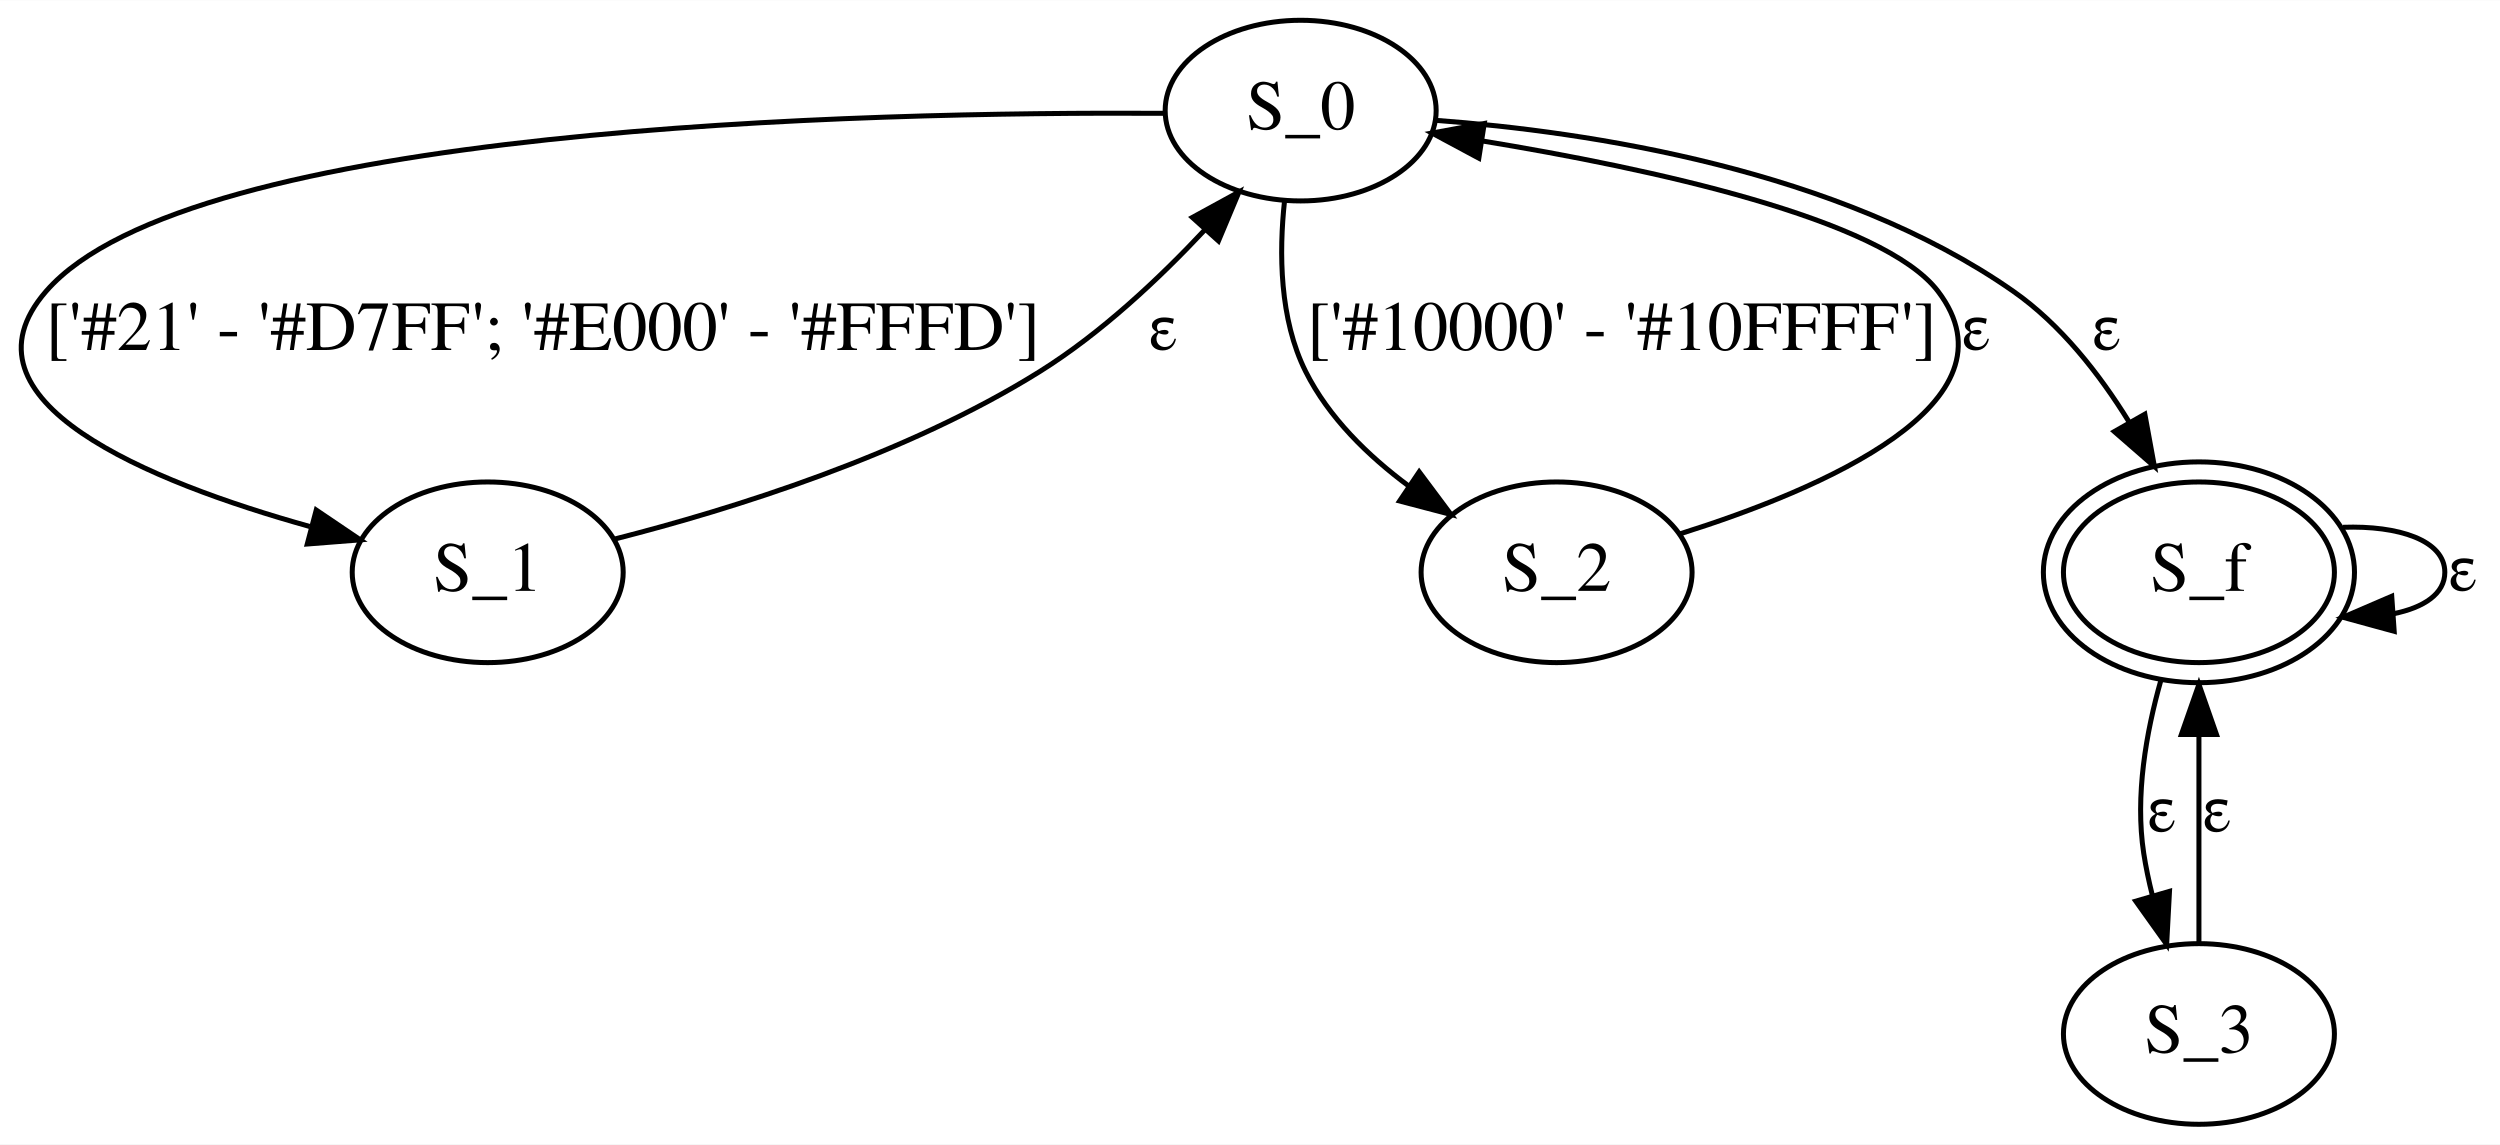
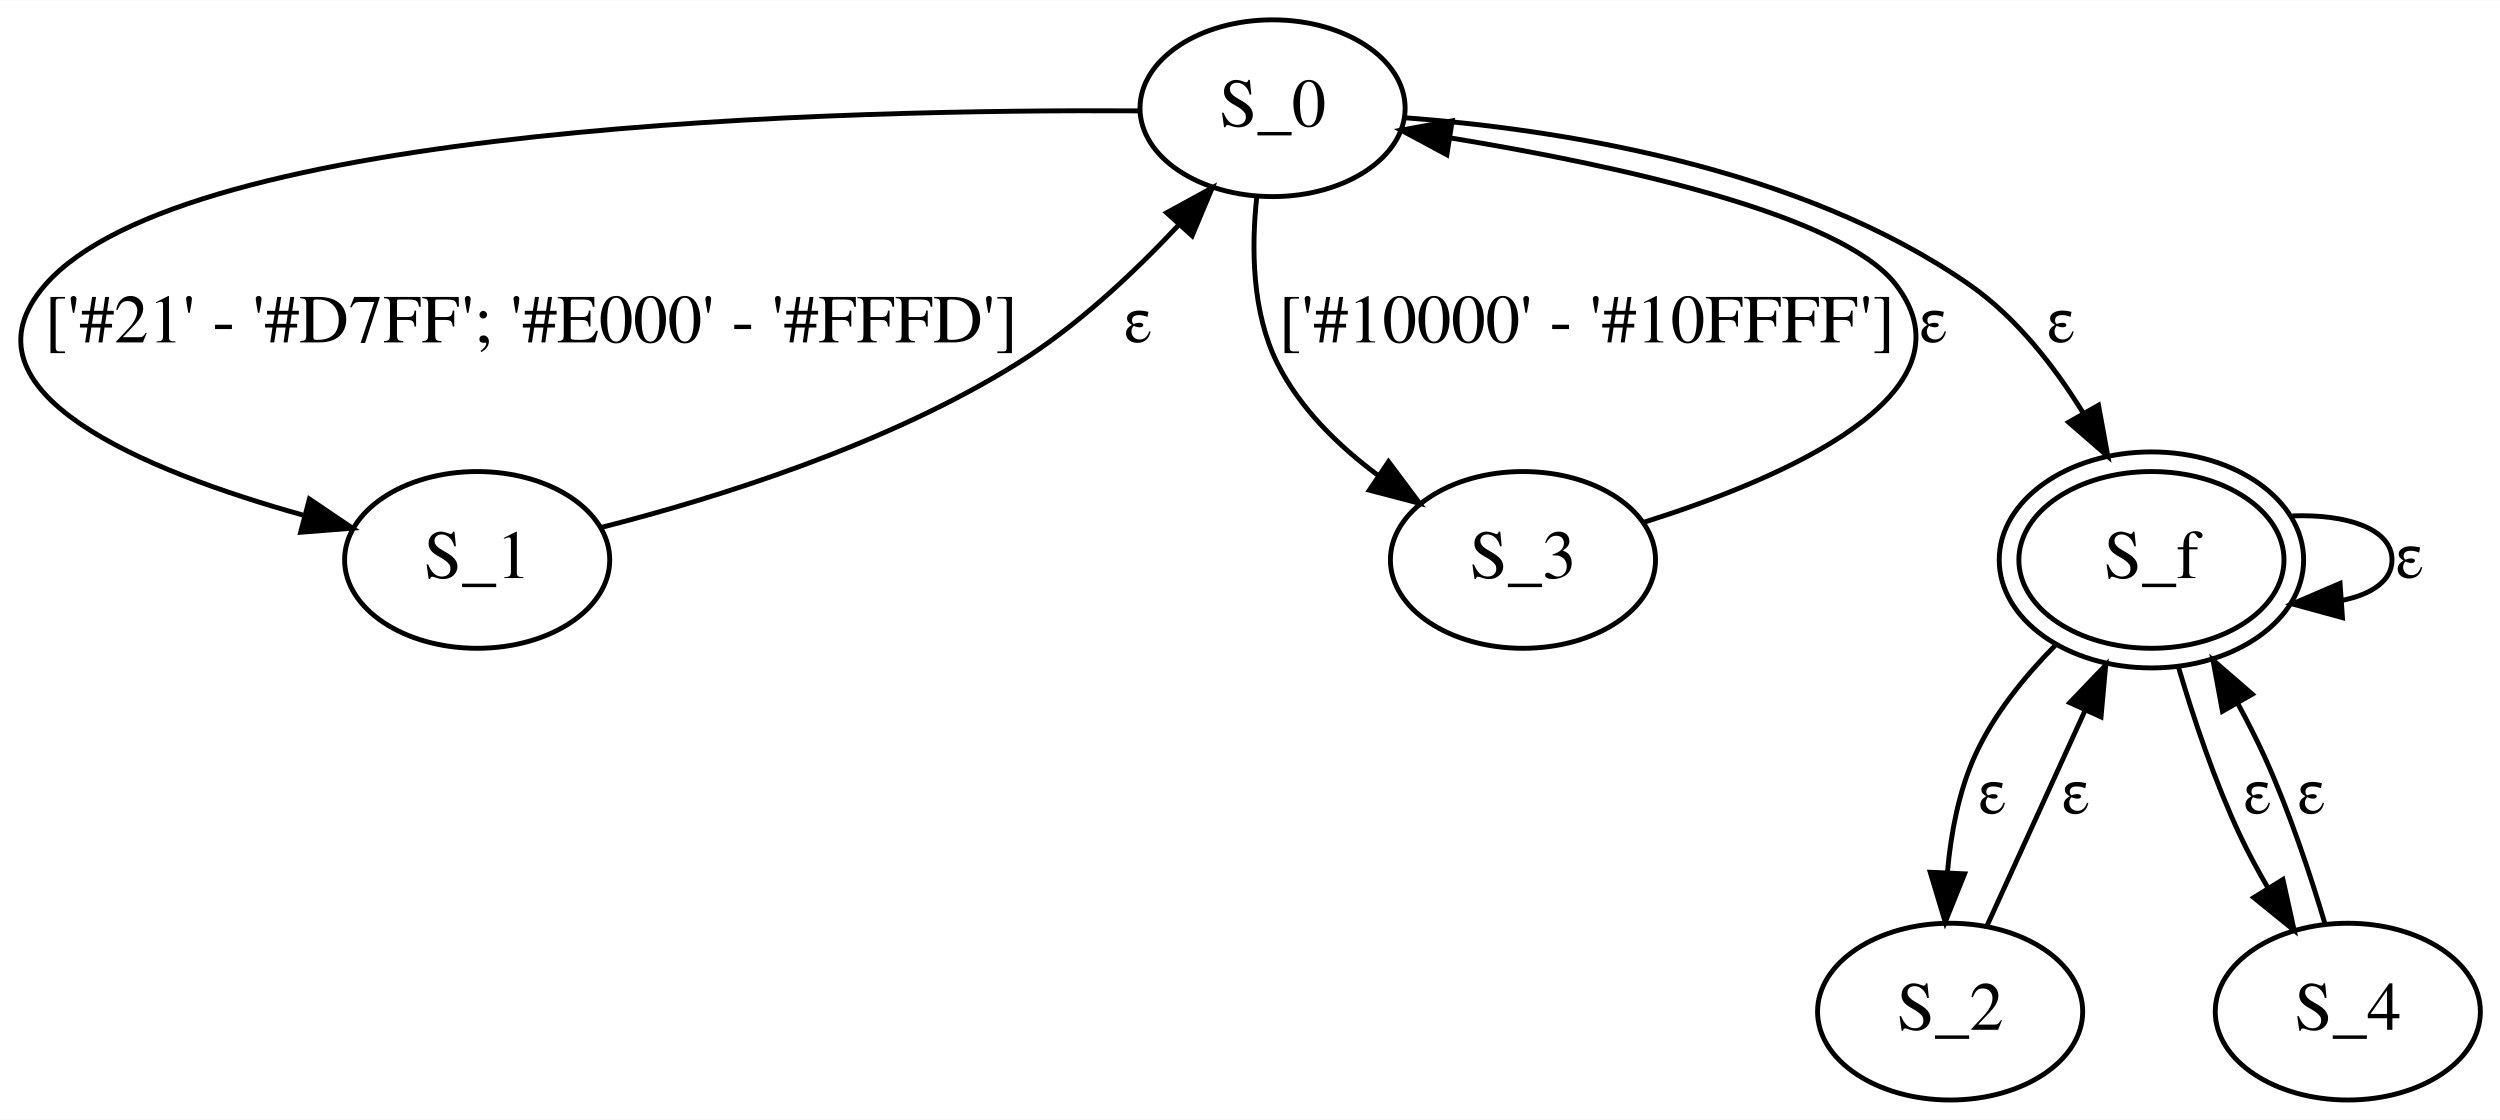
- <svg xmlns="http://www.w3.org/2000/svg" width="498pt" height="228pt" viewBox="0.00 0.00 498.18 228.00">
+ <svg xmlns="http://www.w3.org/2000/svg" width="509pt" height="228pt" viewBox="0.00 0.00 509.18 228.00">
  <g id="graph0" class="graph" transform="scale(1 1) rotate(0) translate(4 224)">
-     <polygon fill="white" stroke="none" points="-4,4 -4,-224 494.185,-224 494.185,4 -4,4" />
+     <polygon fill="white" stroke="none" points="-4,4 -4,-224 505.185,-224 505.185,4 -4,4" />
    <g id="node1" class="node">
      <ellipse fill="none" stroke="black" cx="255.185" cy="-202" rx="27" ry="18" />
      <text text-anchor="middle" x="255.185" y="-198.3" font-family="Times,serif" font-size="14.00">S_0</text>
    </g>
    <g id="node2" class="node">
      <ellipse fill="none" stroke="black" cx="93.185" cy="-110" rx="27" ry="18" />
      <text text-anchor="middle" x="93.185" y="-106.3" font-family="Times,serif" font-size="14.00">S_1</text>
    </g>
    <g id="edge1" class="edge">
      <path fill="none" stroke="black" d="M227.778,-201.461C168.994,-201.801 33.802,-198.903 5.185,-166 -13.806,-144.166 25.674,-128.079 57.73,-119.123" />
      <polygon fill="black" stroke="black" points="59.017,-122.403 67.793,-116.467 57.231,-115.635 59.017,-122.403" />
      <text text-anchor="middle" x="104.185" y="-154.3" font-family="Times,serif" font-size="14.00">['#21' - '#D7FF'; '#E000' - '#FFFD']</text>
    </g>
-     <g id="node3" class="node">
+     <g id="node4" class="node">
      <ellipse fill="none" stroke="black" cx="306.185" cy="-110" rx="27" ry="18" />
-       <text text-anchor="middle" x="306.185" y="-106.3" font-family="Times,serif" font-size="14.00">S_2</text>
+       <text text-anchor="middle" x="306.185" y="-106.3" font-family="Times,serif" font-size="14.00">S_3</text>
    </g>
    <g id="edge2" class="edge">
      <path fill="none" stroke="black" d="M251.979,-184.053C250.851,-173.686 250.953,-160.454 256.185,-150 260.755,-140.866 268.58,-133.231 276.699,-127.207" />
      <polygon fill="black" stroke="black" points="278.806,-130.008 285.144,-121.518 274.895,-124.203 278.806,-130.008" />
      <text text-anchor="middle" x="319.185" y="-154.3" font-family="Times,serif" font-size="14.00">['#10000' - '#10FFFF']</text>
    </g>
-     <g id="node5" class="node">
+     <g id="node6" class="node">
      <ellipse fill="none" stroke="black" cx="434.185" cy="-110" rx="27" ry="18" />
      <ellipse fill="none" stroke="black" cx="434.185" cy="-110" rx="31" ry="22" />
      <text text-anchor="middle" x="434.185" y="-106.3" font-family="Times,serif" font-size="14.00">S_f</text>
    </g>
    <g id="edge3" class="edge">
      <path fill="none" stroke="black" d="M282.139,-200.06C312.593,-197.787 362.433,-190.296 397.185,-166 406.619,-159.404 414.33,-149.565 420.224,-140.025" />
      <polygon fill="black" stroke="black" points="423.408,-141.507 425.314,-131.085 417.325,-138.043 423.408,-141.507" />
      <text text-anchor="middle" x="415.685" y="-154.3" font-family="Times,serif" font-size="14.00">ε</text>
    </g>
    <g id="edge4" class="edge">
      <path fill="none" stroke="black" d="M118.601,-116.654C141.84,-122.577 176.546,-133.365 203.185,-150 215.372,-157.61 226.984,-168.512 236.132,-178.284" />
      <polygon fill="black" stroke="black" points="233.607,-180.711 242.903,-185.794 238.806,-176.024 233.607,-180.711" />
      <text text-anchor="middle" x="227.685" y="-154.3" font-family="Times,serif" font-size="14.00">ε</text>
    </g>
+     <g id="node3" class="node">
+       <ellipse fill="none" stroke="black" cx="393.185" cy="-18" rx="27" ry="18" />
+       <text text-anchor="middle" x="393.185" y="-14.3" font-family="Times,serif" font-size="14.00">S_2</text>
+     </g>
    <g id="edge5" class="edge">
+       <path fill="none" stroke="black" d="M400.673,-35.437C406.259,-47.699 414.042,-64.784 420.701,-79.403" />
+       <polygon fill="black" stroke="black" points="417.55,-80.928 424.881,-88.578 423.92,-78.026 417.55,-80.928" />
+       <text text-anchor="middle" x="418.685" y="-58.3" font-family="Times,serif" font-size="14.00">ε</text>
+     </g>
+     <g id="edge6" class="edge">
      <path fill="none" stroke="black" d="M330.845,-117.681C359.017,-126.547 399.159,-143.715 382.185,-166 371.164,-180.468 324.817,-190.469 291.292,-195.968" />
      <polygon fill="black" stroke="black" points="290.688,-192.52 281.353,-197.53 291.775,-199.435 290.688,-192.52" />
      <text text-anchor="middle" x="389.685" y="-154.3" font-family="Times,serif" font-size="14.00">ε</text>
    </g>
-     <g id="node4" class="node">
-       <ellipse fill="none" stroke="black" cx="434.185" cy="-18" rx="27" ry="18" />
-       <text text-anchor="middle" x="434.185" y="-14.3" font-family="Times,serif" font-size="14.00">S_3</text>
-     </g>
-     <g id="edge6" class="edge">
-       <path fill="none" stroke="black" d="M434.185,-36.258C434.185,-47.927 434.185,-63.678 434.185,-77.539" />
-       <polygon fill="black" stroke="black" points="430.685,-77.671 434.185,-87.671 437.685,-77.671 430.685,-77.671" />
-       <text text-anchor="middle" x="437.685" y="-58.3" font-family="Times,serif" font-size="14.00">ε</text>
+     <g id="node5" class="node">
+       <ellipse fill="none" stroke="black" cx="474.185" cy="-18" rx="27" ry="18" />
+       <text text-anchor="middle" x="474.185" y="-14.3" font-family="Times,serif" font-size="14.00">S_4</text>
    </g>
    <g id="edge7" class="edge">
-       <path fill="none" stroke="black" d="M426.595,-88.445C423.68,-78.144 421.427,-65.454 423.185,-54 423.605,-51.261 424.2,-48.443 424.898,-45.651" />
-       <polygon fill="black" stroke="black" points="428.319,-46.423 427.752,-35.843 421.597,-44.467 428.319,-46.423" />
-       <text text-anchor="middle" x="426.685" y="-58.3" font-family="Times,serif" font-size="14.00">ε</text>
+       <path fill="none" stroke="black" d="M469.538,-35.878C466.518,-45.979 462.213,-58.958 457.185,-70 455.546,-73.599 453.663,-77.29 451.695,-80.898" />
+       <polygon fill="black" stroke="black" points="448.647,-79.176 446.718,-89.594 454.723,-82.653 448.647,-79.176" />
+       <text text-anchor="middle" x="466.685" y="-58.3" font-family="Times,serif" font-size="14.00">ε</text>
    </g>
    <g id="edge8" class="edge">
+       <path fill="none" stroke="black" d="M414.573,-92.57C408.273,-86.198 401.955,-78.408 398.185,-70 394.931,-62.745 393.34,-54.339 392.647,-46.471" />
+       <polygon fill="black" stroke="black" points="396.132,-46.066 392.187,-36.233 389.139,-46.38 396.132,-46.066" />
+       <text text-anchor="middle" x="401.685" y="-58.3" font-family="Times,serif" font-size="14.00">ε</text>
+     </g>
+     <g id="edge9" class="edge">
+       <path fill="none" stroke="black" d="M439.691,-88.166C442.788,-77.682 447.063,-64.915 452.185,-54 453.885,-50.376 455.889,-46.669 457.984,-43.088" />
+       <polygon fill="black" stroke="black" points="460.972,-44.91 463.255,-34.564 455.019,-41.228 460.972,-44.91" />
+       <text text-anchor="middle" x="455.685" y="-58.3" font-family="Times,serif" font-size="14.00">ε</text>
+     </g>
+     <g id="edge10" class="edge">
      <path fill="none" stroke="black" d="M462.873,-118.965C473.965,-119.363 483.185,-116.375 483.185,-110 483.185,-105.717 479.023,-102.962 472.927,-101.737" />
      <polygon fill="black" stroke="black" points="473.093,-98.24 462.873,-101.035 472.605,-105.223 473.093,-98.24" />
      <text text-anchor="middle" x="486.685" y="-106.3" font-family="Times,serif" font-size="14.00">ε</text>
    </g>
  </g>
</svg>
